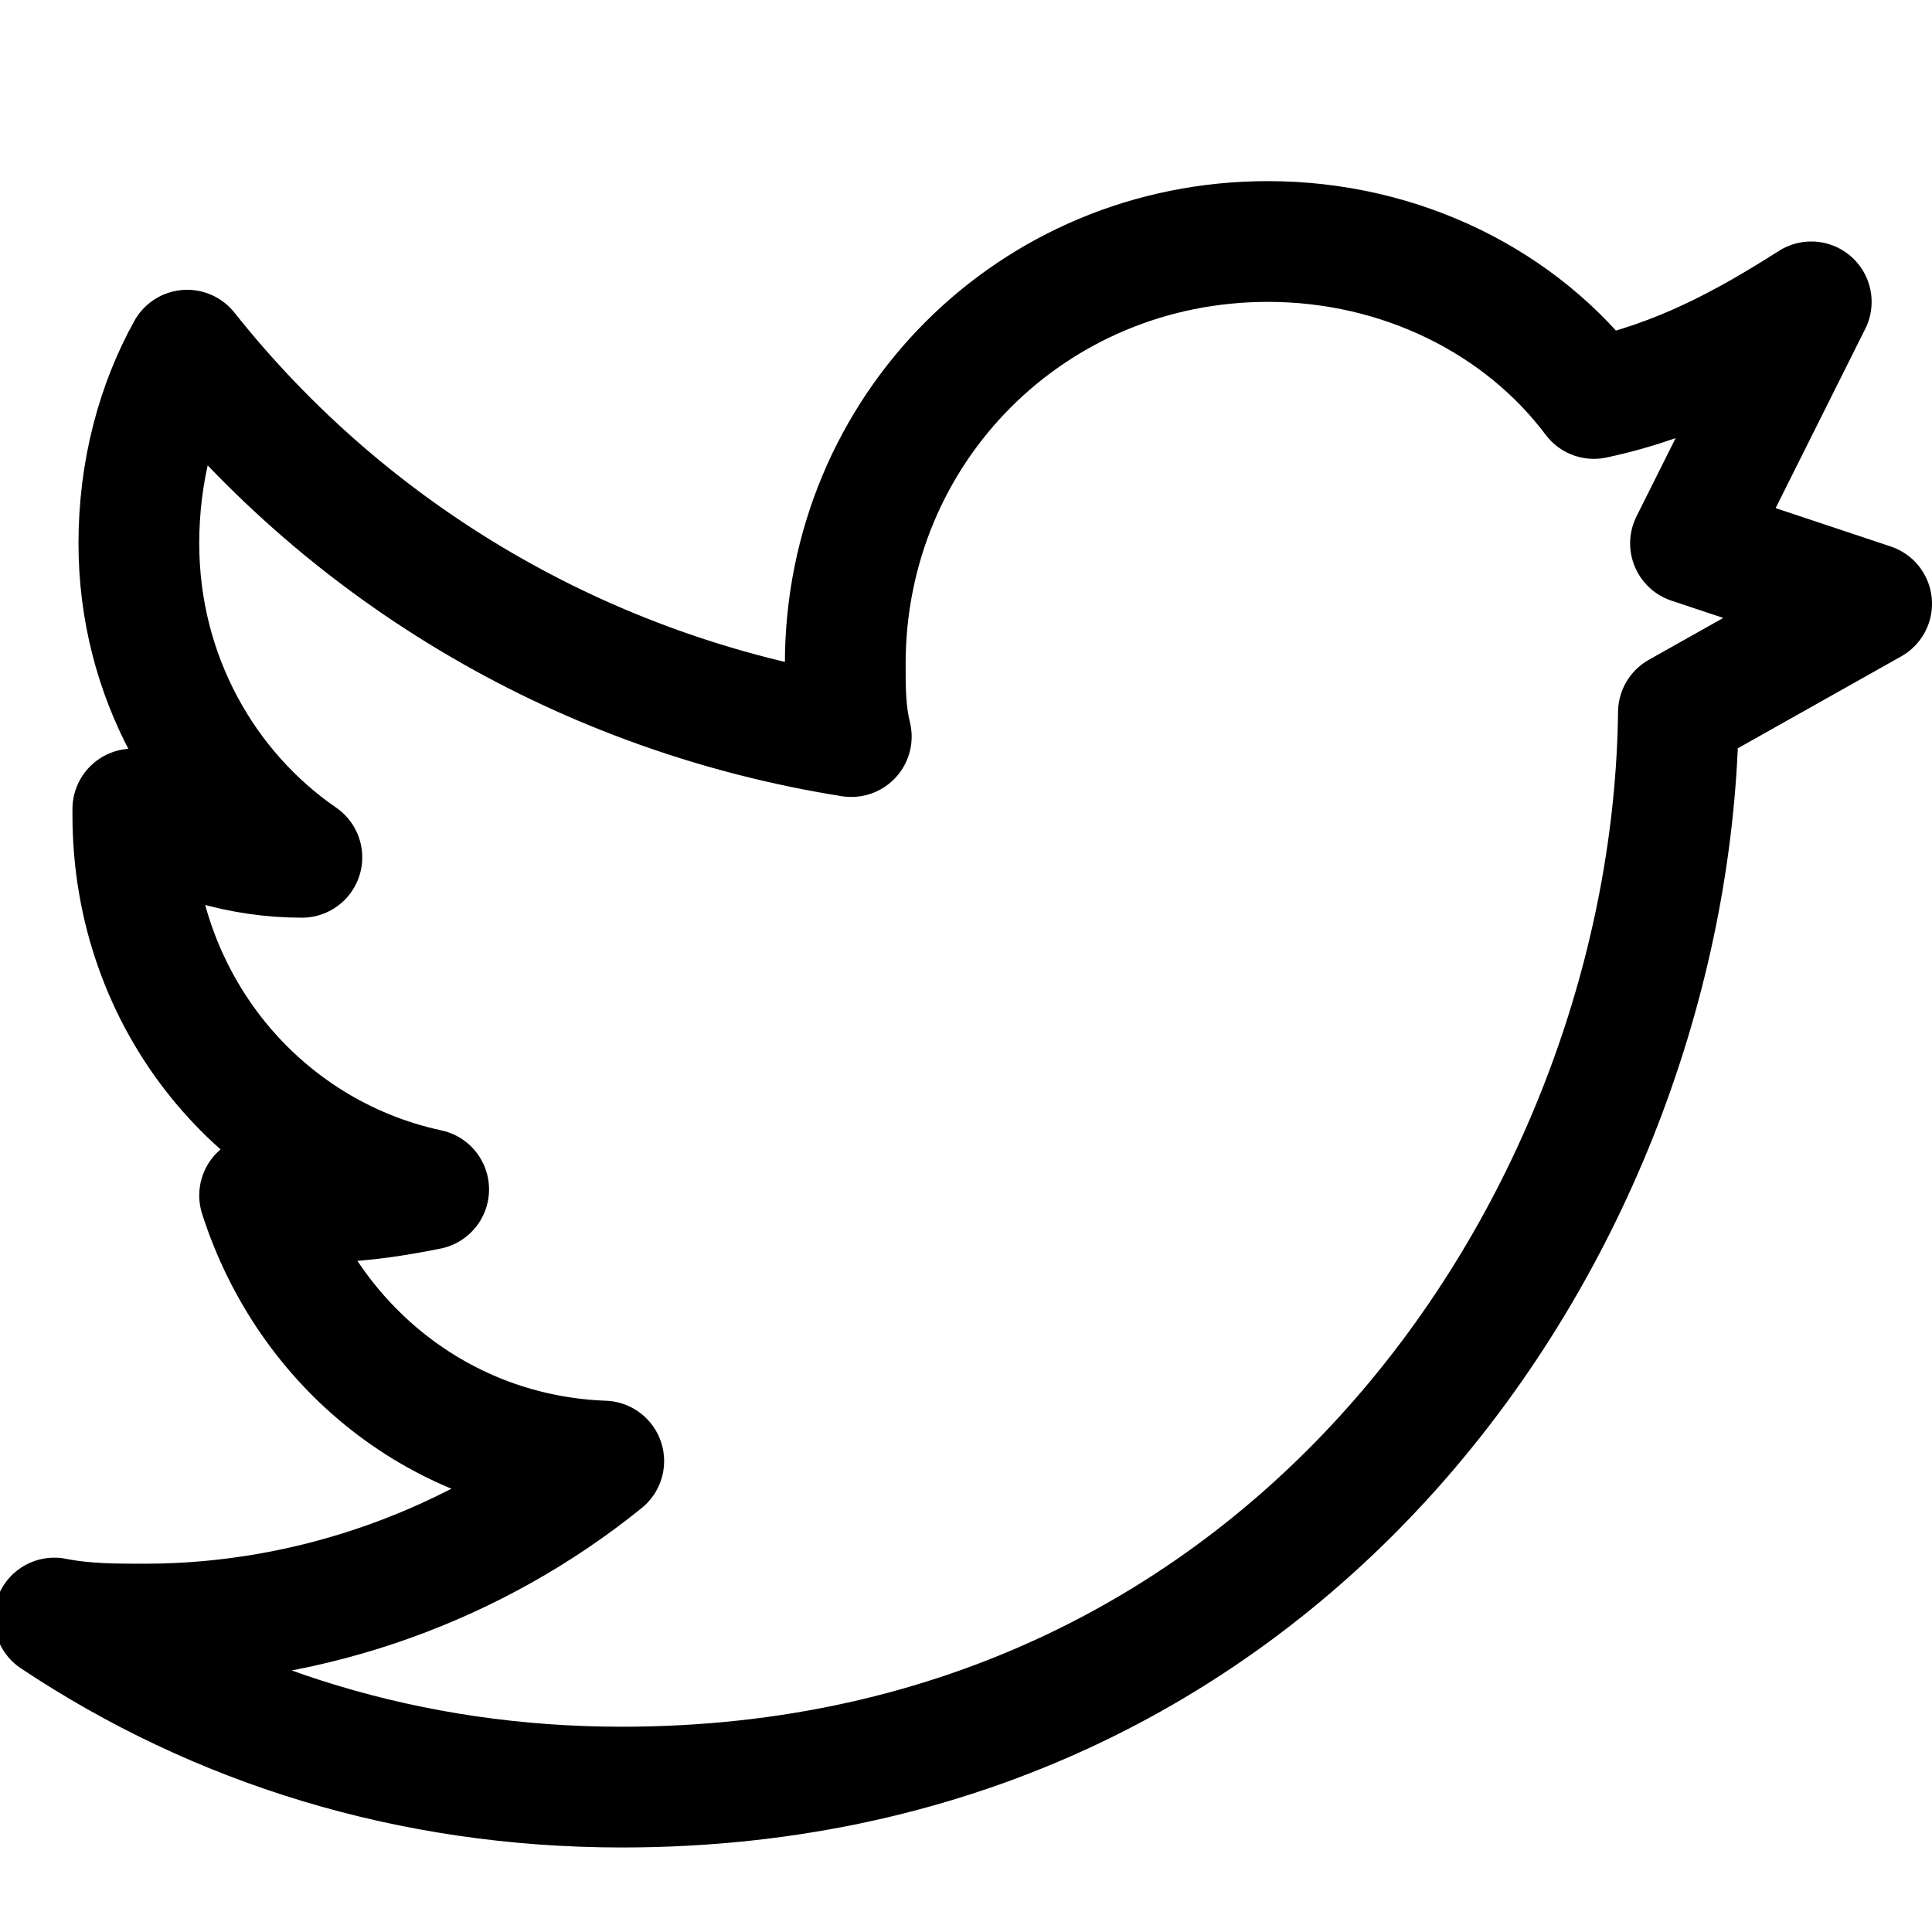
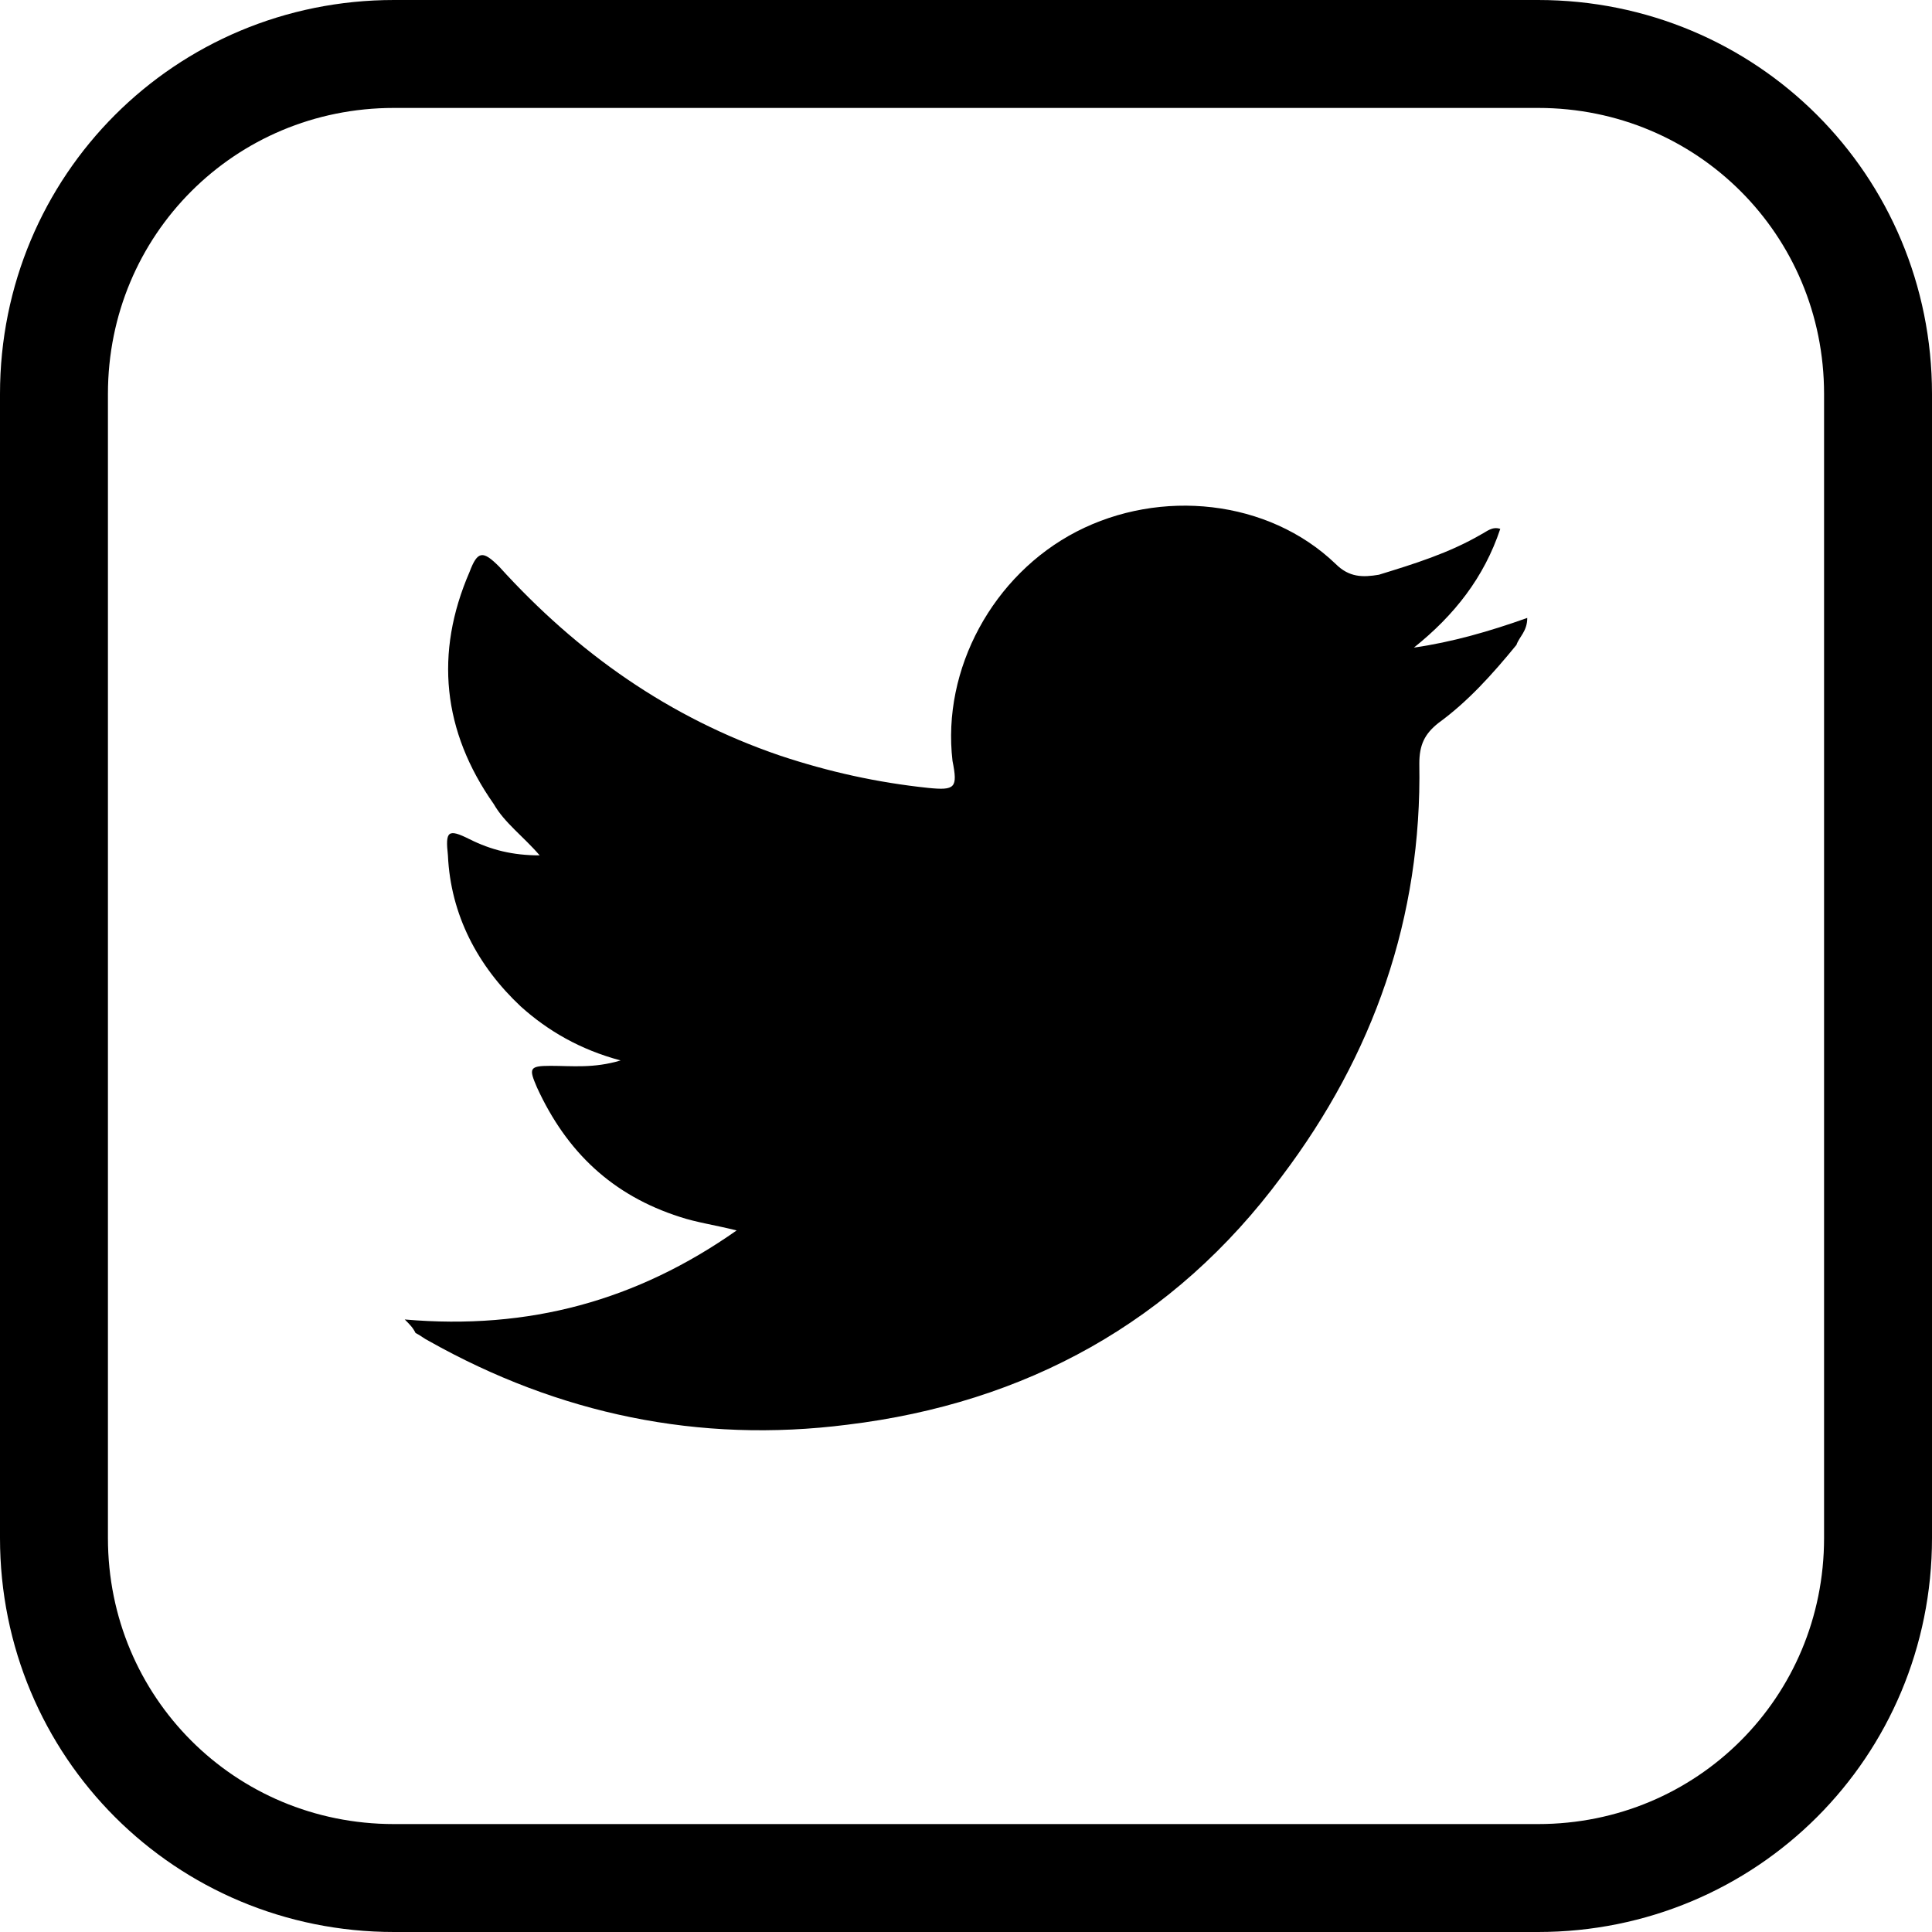
- <svg xmlns="http://www.w3.org/2000/svg" version="1.1" id="Icons" x="0px" y="0px" viewBox="0 0 32 32" style="enable-background:new 0 0 32 32;" xml:space="preserve">
+ <svg xmlns="http://www.w3.org/2000/svg" version="1.1" x="0px" y="0px" viewBox="0 0 71.6 71.6" style="enable-background:new 0 0 71.6 71.6;" xml:space="preserve">
  <style type="text/css">
- 	.sti0{fill:none;stroke:#000000;stroke-width:2;stroke-linecap:round;stroke-linejoin:round;stroke-miterlimit:10;}
- 	.sti1{fill:none;stroke:#000000;stroke-width:2;}
- 	.sti2{fill:none;stroke:#000000;stroke-width:2;stroke-miterlimit:10;}
+ 	.st10{fill:none;stroke:#000000;stroke-width:4;stroke-linecap:round;stroke-linejoin:round;stroke-miterlimit:10;}
</style>
-   <path class="sti0" d="M30,5c-1.1,0.7-2.2,1.3-3.6,1.6C25.2,5,23.2,4,21,4c-3.9,0-7,3.1-7,7c0,0.4,0,0.8,0.1,1.2  c-4.4-0.7-8.3-3-11-6.4C2.6,6.7,2.3,7.8,2.3,9c0,2.2,1.1,4.1,2.7,5.2c-1,0-2-0.3-2.8-0.8v0.1c0,3.1,2.1,5.6,4.9,6.2  c-0.5,0.1-1.1,0.2-1.6,0.2c-0.4,0-0.8,0-1.2-0.1c0.8,2.5,3,4.3,5.7,4.4c-2.1,1.7-4.8,2.7-7.6,2.7c-0.5,0-1,0-1.5-0.1  c2.7,1.8,5.9,2.8,9.4,2.8c11.2,0,17.4-9.5,17.5-17.8L31,10l-3-1L30,5z" />
+   <defs>
+ </defs>
+   <g>
+     <g>
+       <g>
+         <path d="M15,48.9c4.6,0.4,8.6-0.7,12.3-3.3c-0.8-0.2-1.5-0.3-2.1-0.5c-2.5-0.8-4.2-2.4-5.3-4.8c-0.3-0.7-0.3-0.8,0.5-0.8     c0.8,0,1.6,0.1,2.6-0.2c-1.5-0.4-2.7-1.1-3.7-2c-1.6-1.5-2.6-3.4-2.7-5.6c-0.1-0.9,0-1,0.8-0.6c0.8,0.4,1.6,0.6,2.6,0.6     c-0.6-0.7-1.3-1.2-1.7-1.9c-1.9-2.7-2.2-5.6-0.9-8.6c0.3-0.8,0.5-0.8,1.1-0.2c2.9,3.2,6.3,5.6,10.4,7c1.8,0.6,3.6,1,5.5,1.2     c1,0.1,1.1,0,0.9-1c-0.4-3.4,1.5-6.9,4.6-8.5c3.1-1.6,7.1-1.2,9.6,1.2c0.5,0.5,1,0.5,1.6,0.4c1.3-0.4,2.6-0.8,3.8-1.5     c0.2-0.1,0.4-0.3,0.7-0.2c-0.6,1.8-1.7,3.2-3.2,4.4c1.4-0.2,2.8-0.6,4.2-1.1c0,0.5-0.3,0.7-0.4,1c-0.9,1.1-1.8,2.1-2.9,2.9     c-0.5,0.4-0.7,0.8-0.7,1.5c0.1,5.7-1.7,10.8-5.1,15.3c-4,5.4-9.5,8.4-16.1,9.2c-5.5,0.7-10.7-0.4-15.5-3.1     c-0.2-0.1-0.3-0.2-0.5-0.3C15.3,49.2,15.2,49.1,15,48.9z" />
+       </g>
+     </g>
+     <path class="st10" d="M57,69.6H14.6C7.6,69.6,2,64,2,57V14.6C2,7.6,7.6,2,14.6,2H57c7,0,12.6,5.6,12.6,12.6V57   C69.6,64,64,69.6,57,69.6z" />
+   </g>
</svg>
